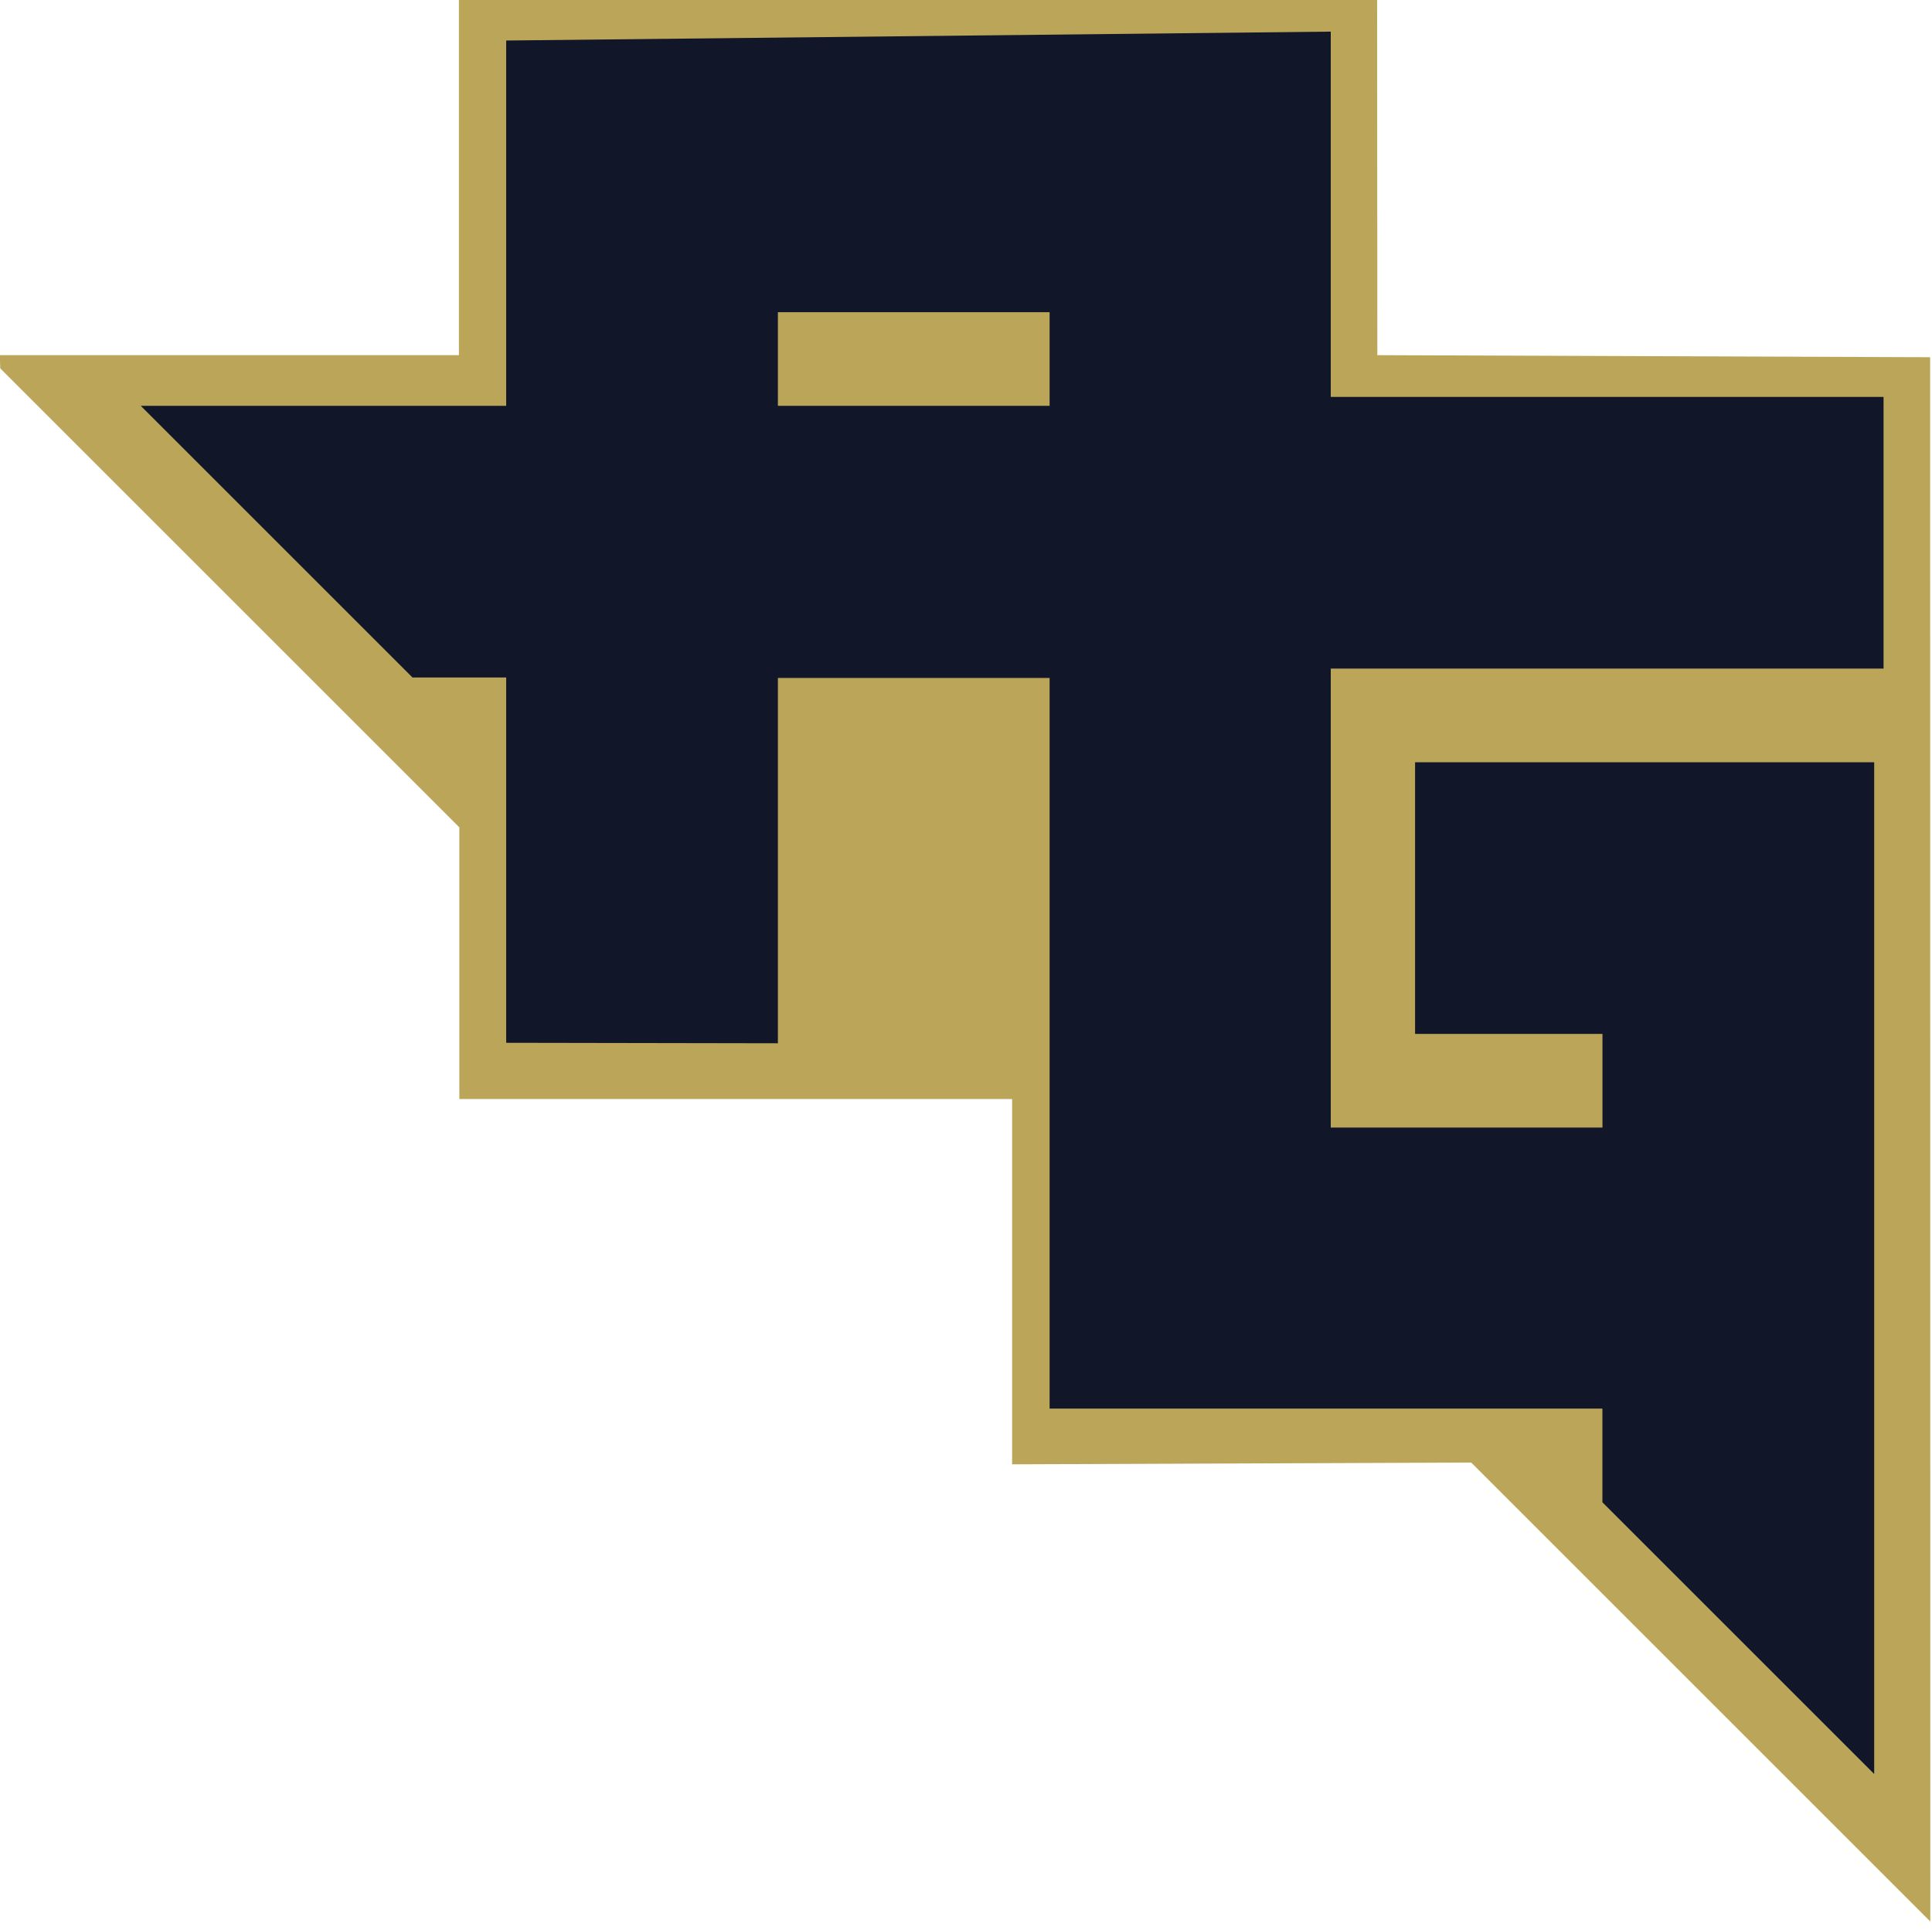
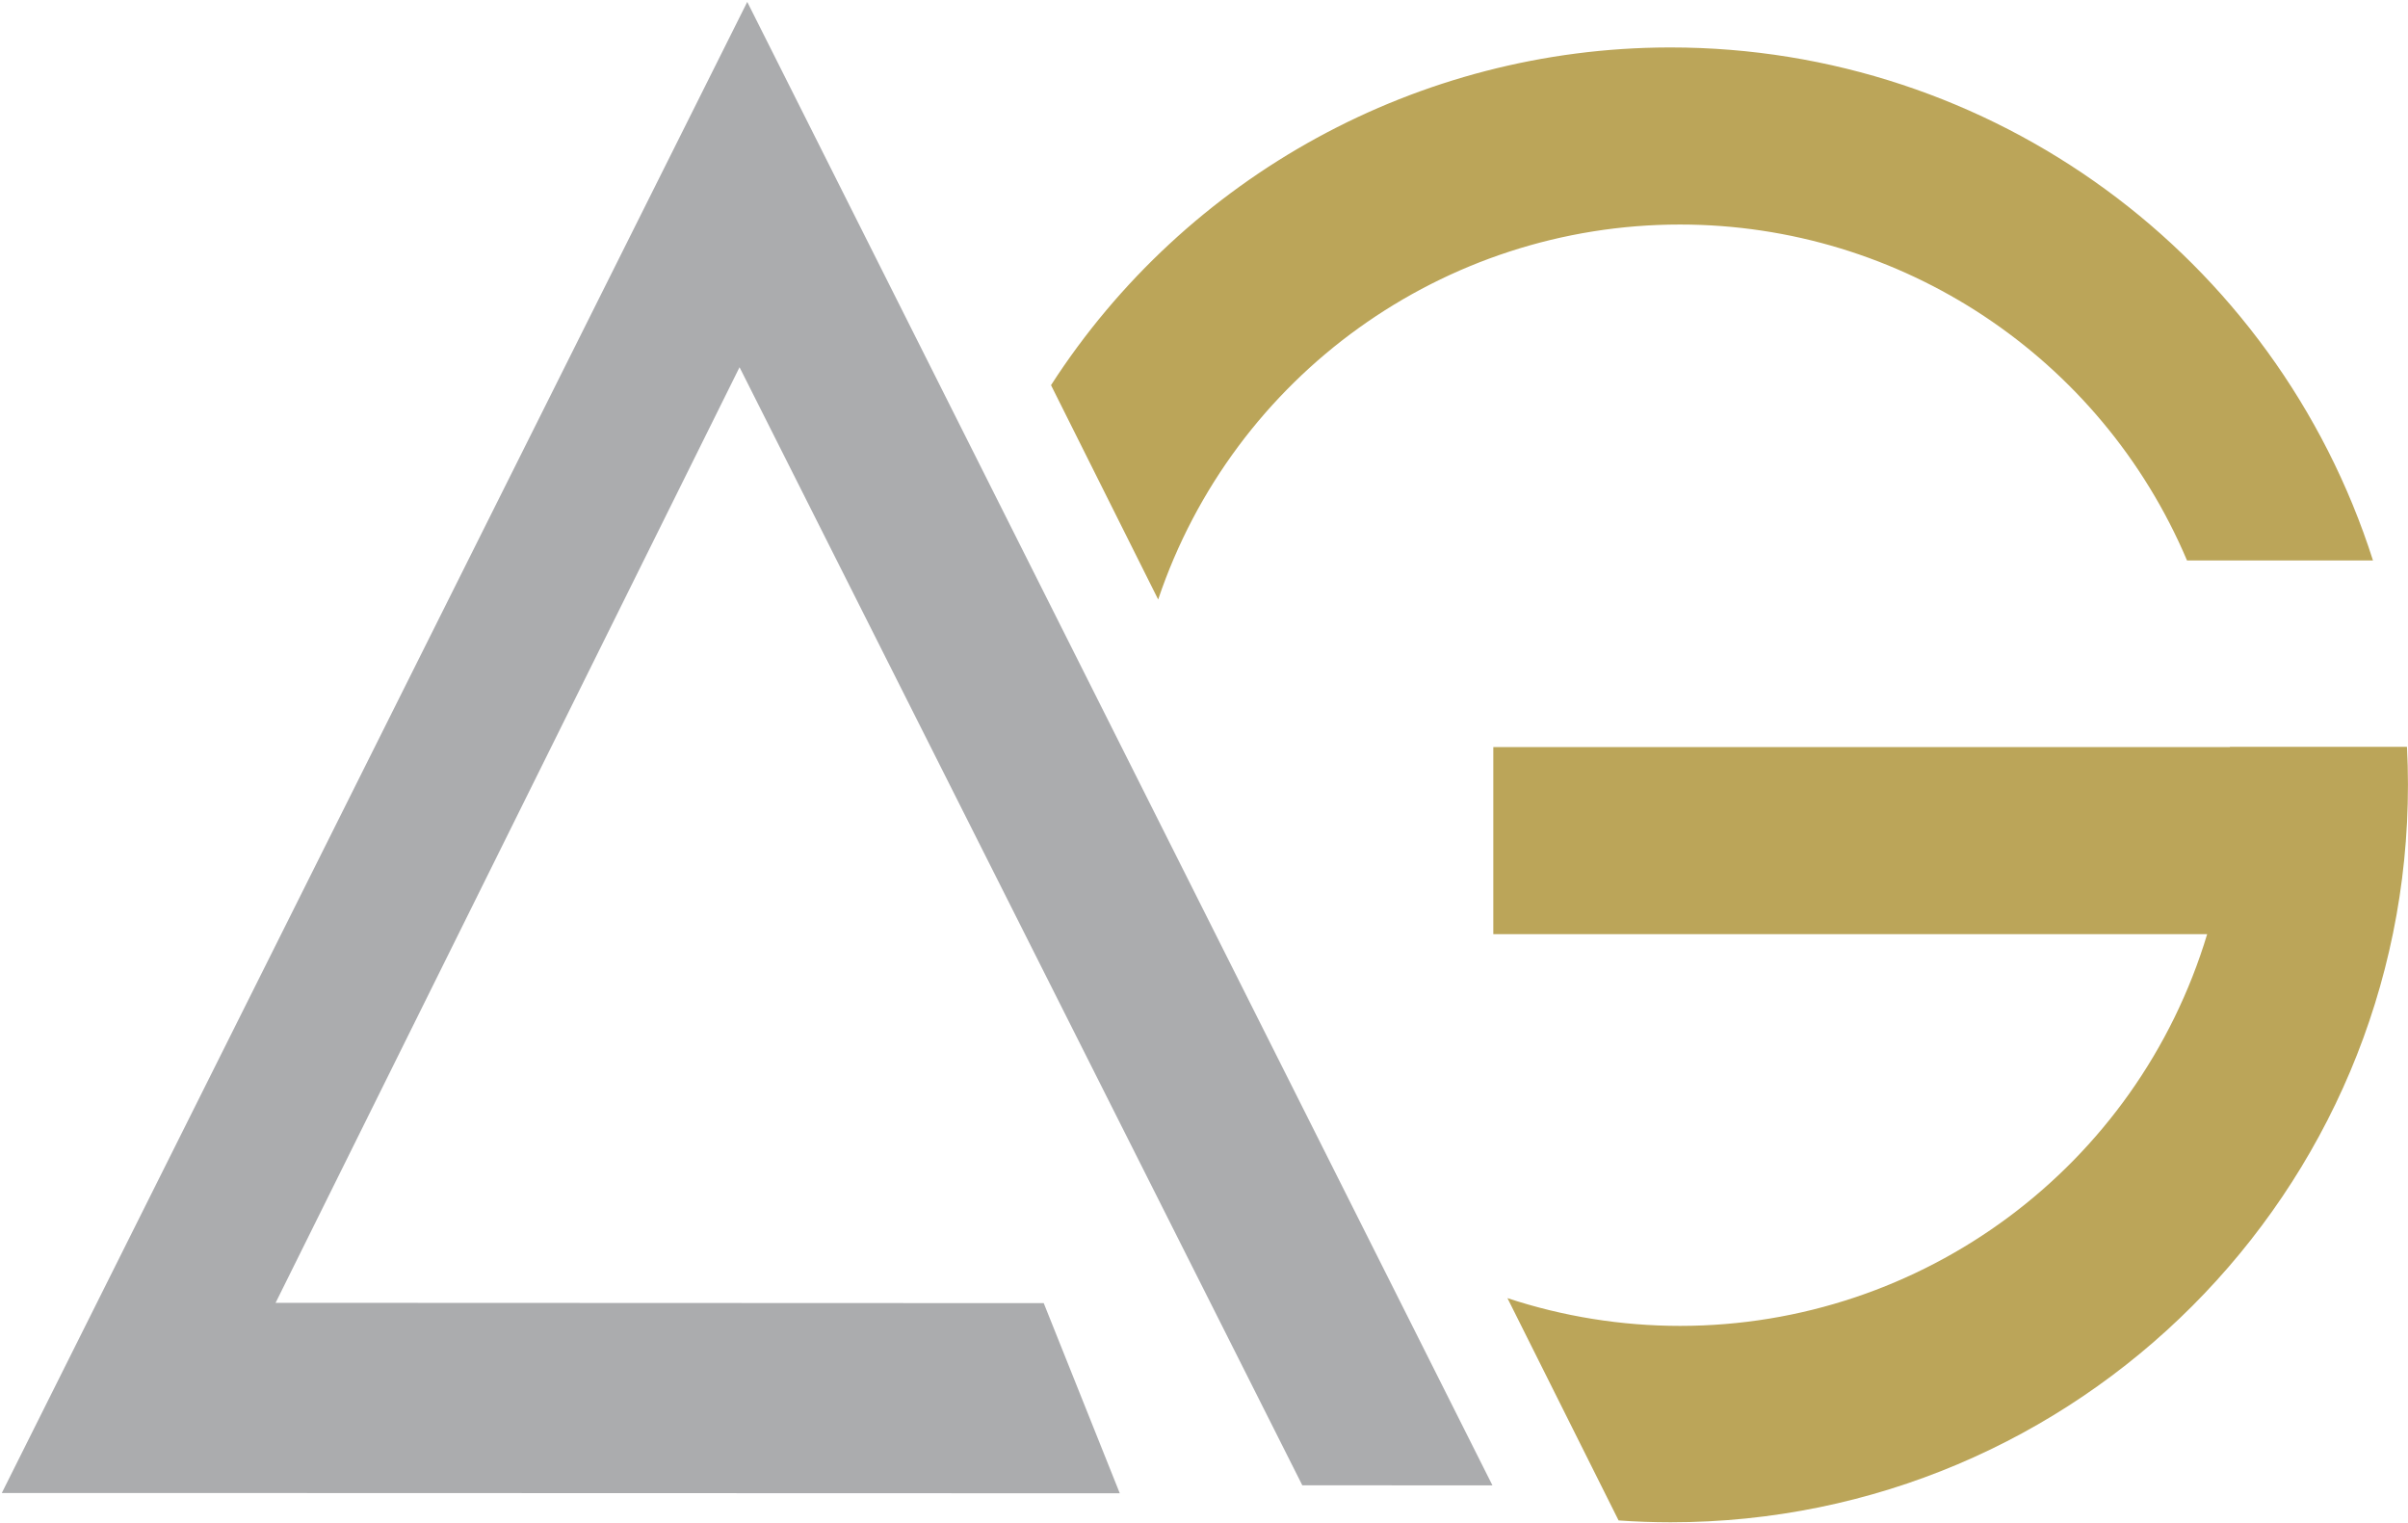
- <svg xmlns="http://www.w3.org/2000/svg" width="420.071" height="419.674" viewBox="0 0 111.144 111.039" version="1.1" id="svg8">
+ <svg xmlns="http://www.w3.org/2000/svg" width="645.009" height="407.655" viewBox="0 0 170.659 107.859" version="1.1" id="svg8">
  <defs id="defs2">
+     <rect x="-26.757" y="141.323" width="1.021" height="0.187" id="rect839" />
    <rect x="-26.809" y="141.419" width="4.742" height="1.868" id="rect925" />
    <rect x="-27.498" y="140.109" width="139.483" height="55.155" id="rect871" />
  </defs>
-   <g id="layer1" transform="translate(8.750261,44.80673)">
+   <g id="layer1" transform="translate(146.3169,81.95441)">
    <g aria-label="AG" transform="matrix(21.26455,0,0,21.26455,631.9678,-2964.712)" id="text869" style="font-size:3.881px;line-height:1.25;font-family:sans-serif;letter-spacing:0px;word-spacing:0px;white-space:pre;shape-inside:url(#rect871);stroke-width:0.047">
      <g aria-label="AG" transform="matrix(25.34721,0,0,25.34721,653.4334,-3446.495)" id="text923" style="font-size:0.182px;line-height:1.25;font-family:sans-serif;letter-spacing:0px;word-spacing:0px;white-space:pre;shape-inside:url(#rect925);stroke-width:0.002">
-         <path style="fill:#bba559;fill-opacity:1;stroke:none;stroke-width:0px;stroke-linecap:butt;stroke-linejoin:miter;stroke-opacity:1" d="m -26.968,141.428 0.039,0.039 0.01,0.01 v 0.029 h 0.059 v 0.039 l 0.049,-1.9e-4 0.049,0.049 -2e-5,-0.167 -0.059,-2.2e-4 -2.5e-5,-0.039 h -0.098 v 0.039 h -0.049" id="path941" />
-         <path id="path929" style="font-style:normal;font-variant:normal;font-weight:normal;font-stretch:normal;font-family:'Sheeping Dogs';-inkscape-font-specification:'Sheeping Dogs';fill:#111628;fill-opacity:1;stroke-width:0.002" d="m -26.914,141.393 v 0.039 h -0.039 l 0.029,0.029 h 0.01 v 0.039 l 0.029,5e-5 v -0.039 h 0.029 v 0.039 0.039 h 0.059 v 0.01 l 0.029,0.029 h 8e-6 v -0.108 h -0.049 v 0.029 h 0.02 v 0.01 h -0.029 v -0.01 -0.039 h 0.059 v -0.029 h -0.059 v -0.039 z m 0.029,0.029 h 0.029 v 0.01 h -0.029 z" />
+         <path id="path839" style="fill:#bba559;fill-opacity:1;fill-rule:evenodd;stroke:none;stroke-width:5;stroke-linecap:round" d="m -72.945,-127.75 a 197.5,197.5 0 0 0 -165.455,90.447 l 28.703,57.406 A 147.5,147.5 0 0 1 -69.92,-80.324 147.5,147.5 0 0 1 65.893,9.656 H 115.707 A 197.5,197.5 0 0 0 -72.43,-127.75 a 197.5,197.5 0 0 0 -0.516,0 z M 77.373,59.566 a 147.5,147.5 0 0 1 0.002,0.061 H -119.928 V 109.742 H 71.287 A 147.5,147.5 0 0 1 -69.92,214.654 147.5,147.5 0 0 1 -116.139,207.223 l 29.77,59.537 a 197.5,197.5 0 0 0 13.939,0.494 A 197.5,197.5 0 0 0 125.072,69.65 197.5,197.5 0 0 0 124.809,59.566 Z" transform="matrix(4.9088082e-4,0,0,4.9088082e-4,-26.96803,141.3887)" />
+         <path id="path862" style="fill:#abacae;fill-opacity:1;stroke:none;stroke-width:0px;stroke-linecap:butt;stroke-linejoin:miter;stroke-opacity:1" d="m -27.125,141.32 v 1e-5 l -0.098,0.196 -2.1e-5,2e-5 h 1.1e-5 l -5e-6,1e-5 h 0.013 l 0.134,4e-5 -0.01,-0.025 -0.101,-4e-5 0.061,-0.123 v -10e-6 l 0.074,0.147 0.025,1e-5 z" />
      </g>
    </g>
  </g>
</svg>
